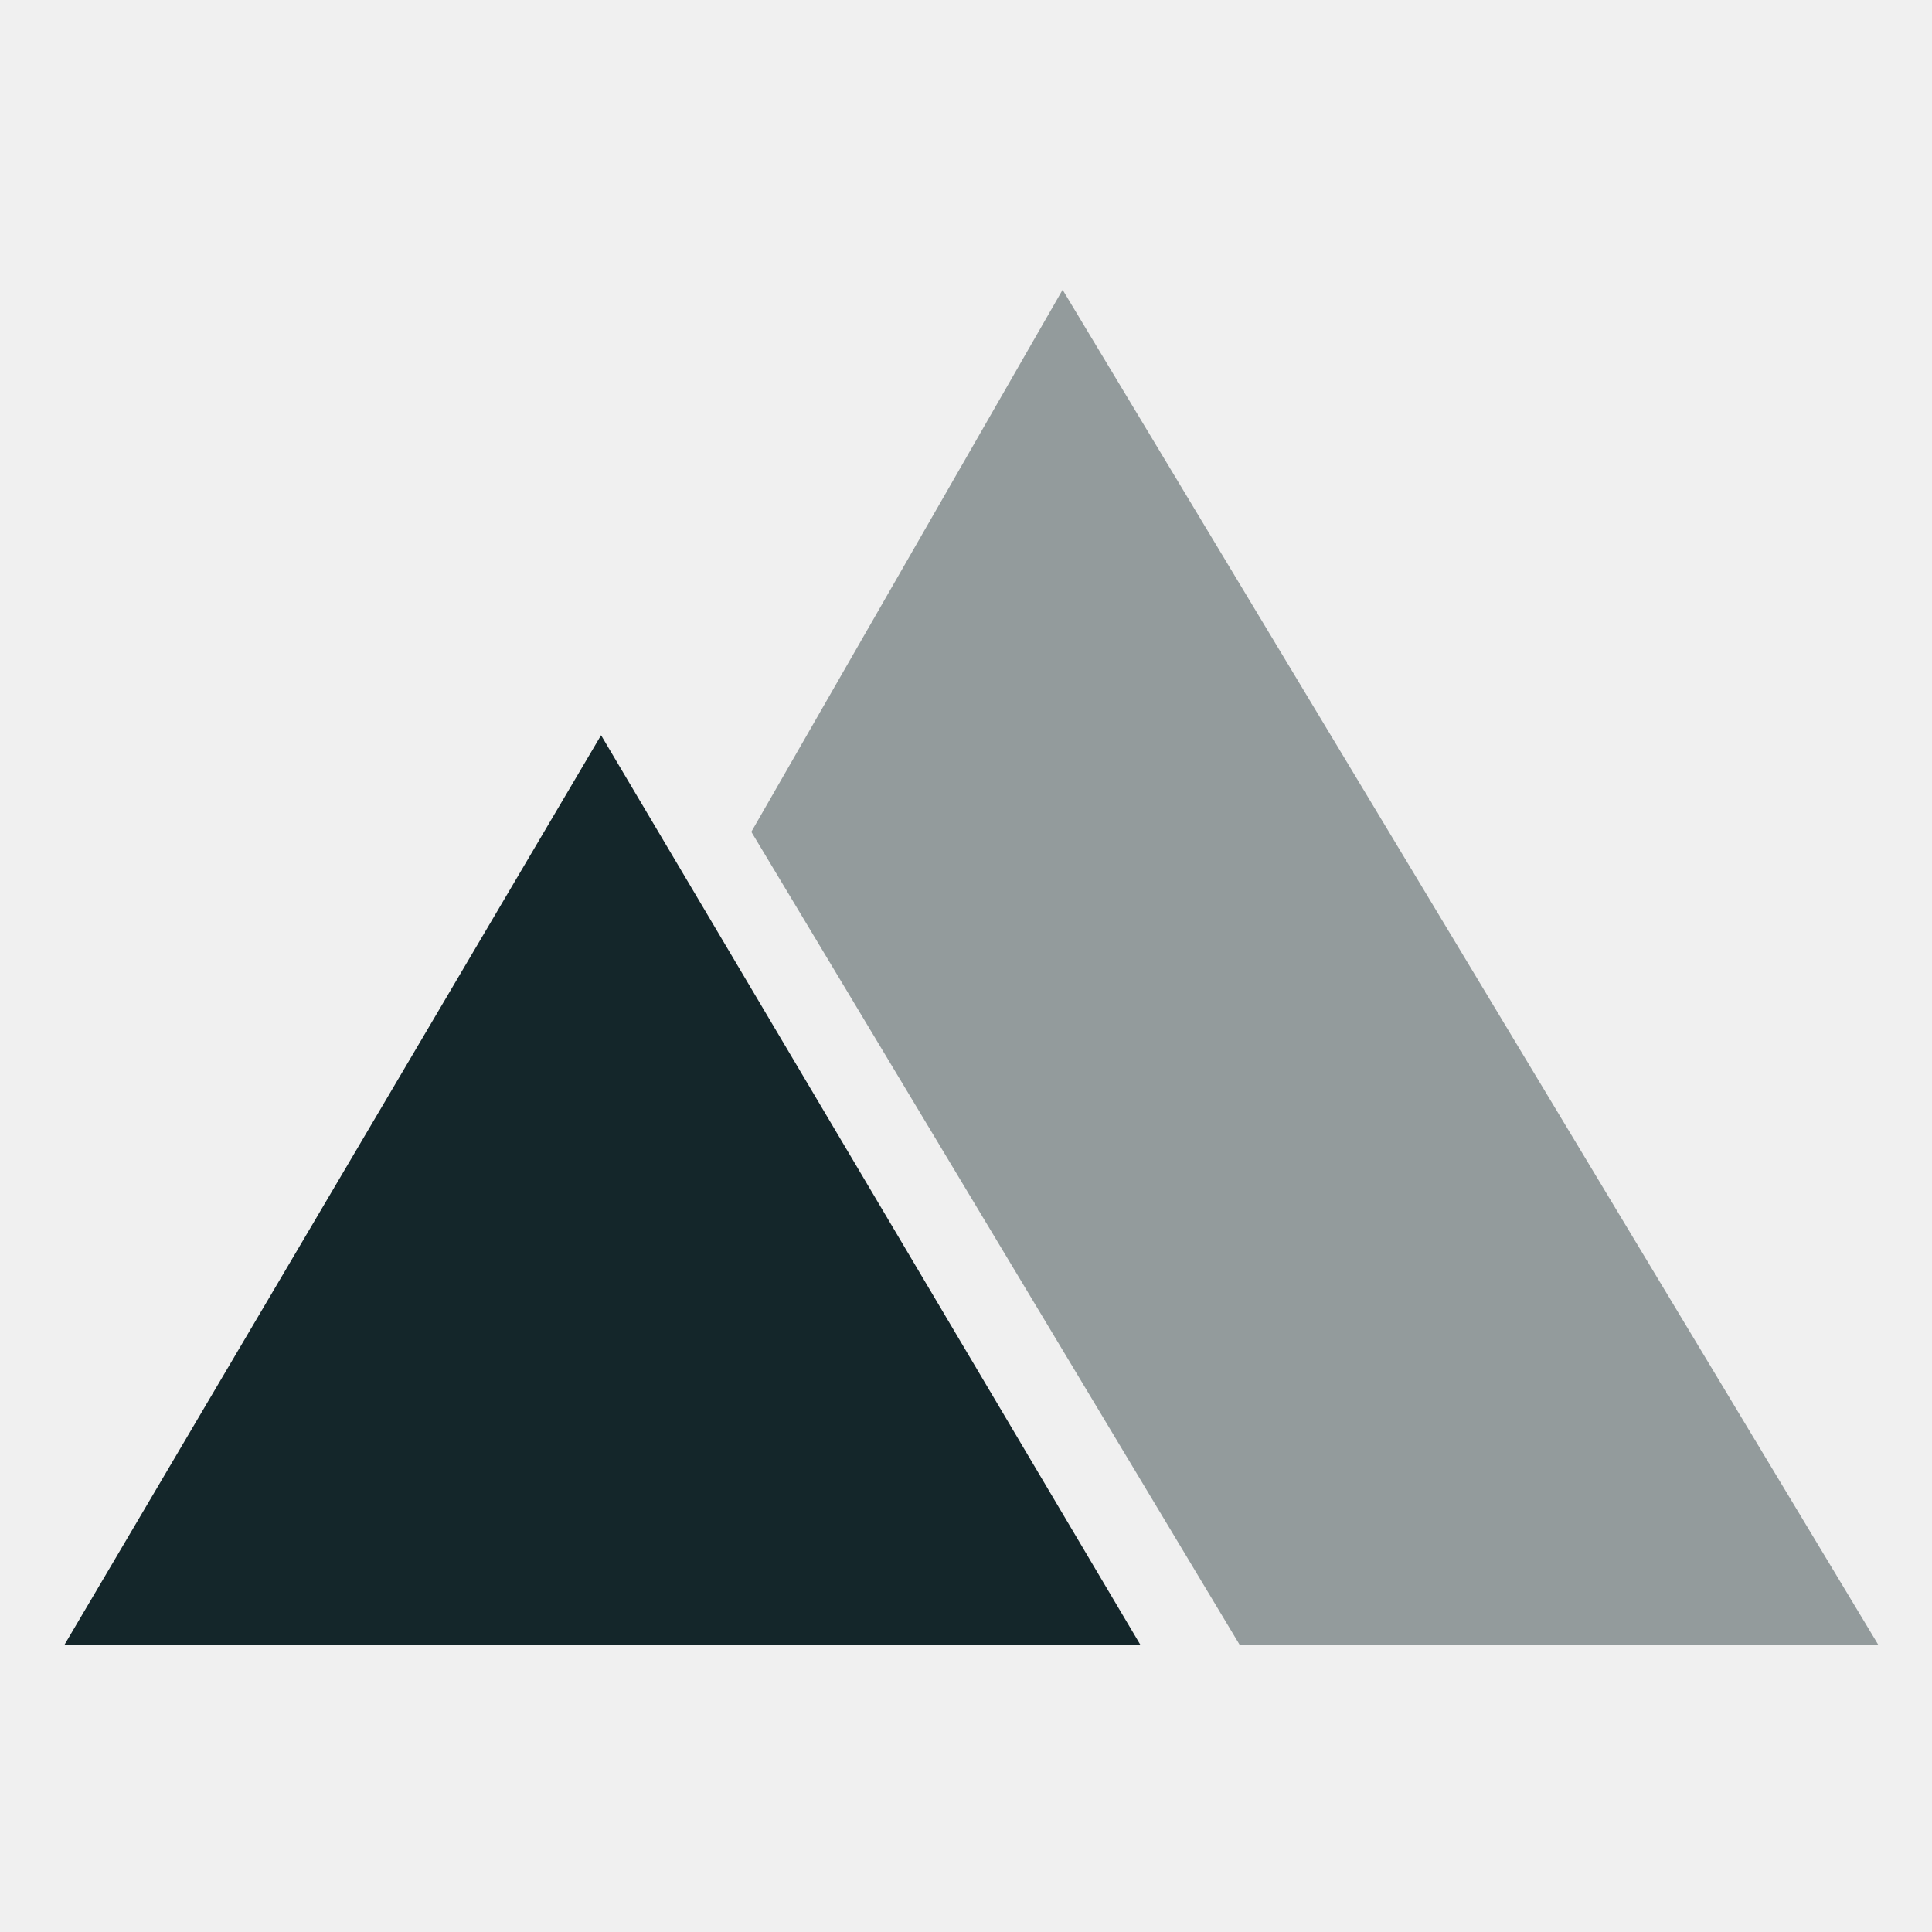
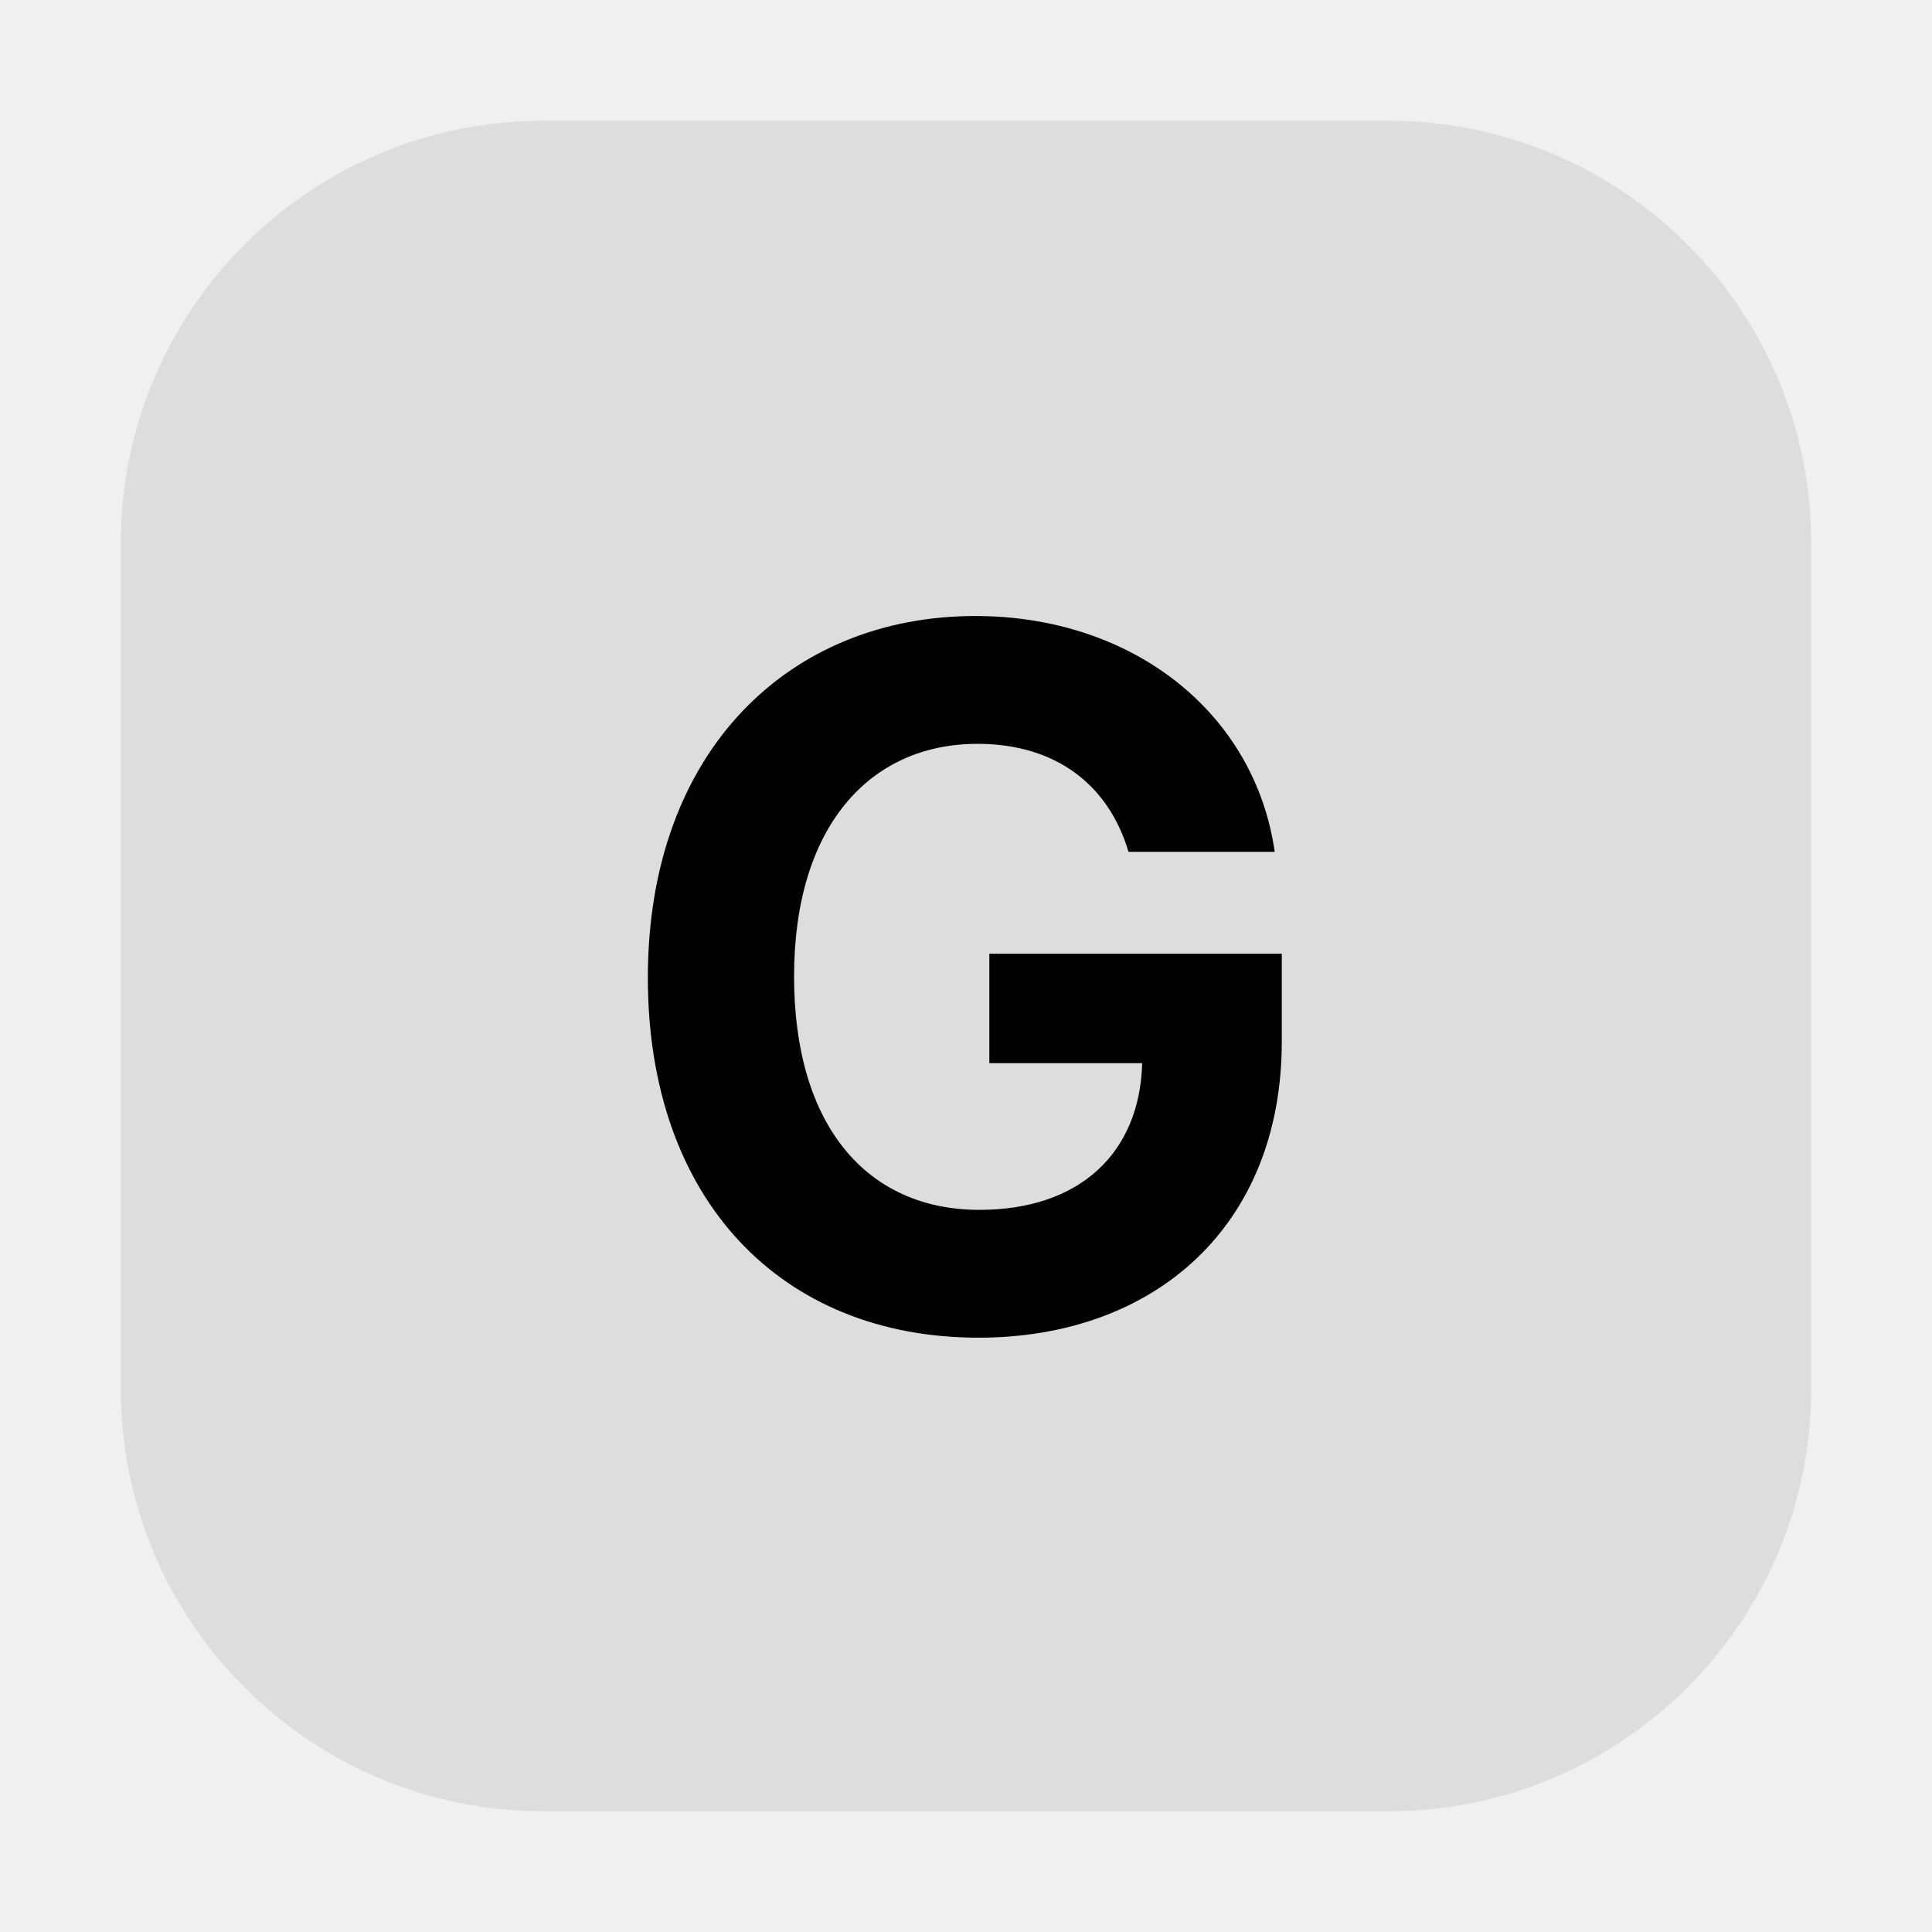
- <svg xmlns="http://www.w3.org/2000/svg" viewBox="14 14 72 72" role="img" aria-label="Summit">
+ <svg xmlns="http://www.w3.org/2000/svg" viewBox="0 0 64 64" role="img" aria-label="Geseo">
  <style>
-     .back { fill: rgba(20, 38, 42, 0.42); }
-     .front { fill: #14262a; }
+     .mark { fill: #000000; }
    @media (prefers-color-scheme: dark) {
-       .back { fill: #5eead4; }
-       .front { fill: #14b8a6; }
+       .mark { fill: #ffffff; }
    }
  </style>
-   <path class="back" d="M53.6 24.8 L84 75.3 L60.2 75.3 L42 45 Z" />
-   <path class="front" d="M36.4 41.4 L56.5 75.3 L16.4 75.3 Z" />
+   <rect x="4" y="4" width="56" height="56" rx="14" class="mark" opacity="0.08" />
+   <text x="32" y="44" text-anchor="middle" font-family="Poppins, Inter, system-ui, sans-serif" font-size="32" font-weight="700" letter-spacing="-1" class="mark">G</text>
</svg>
